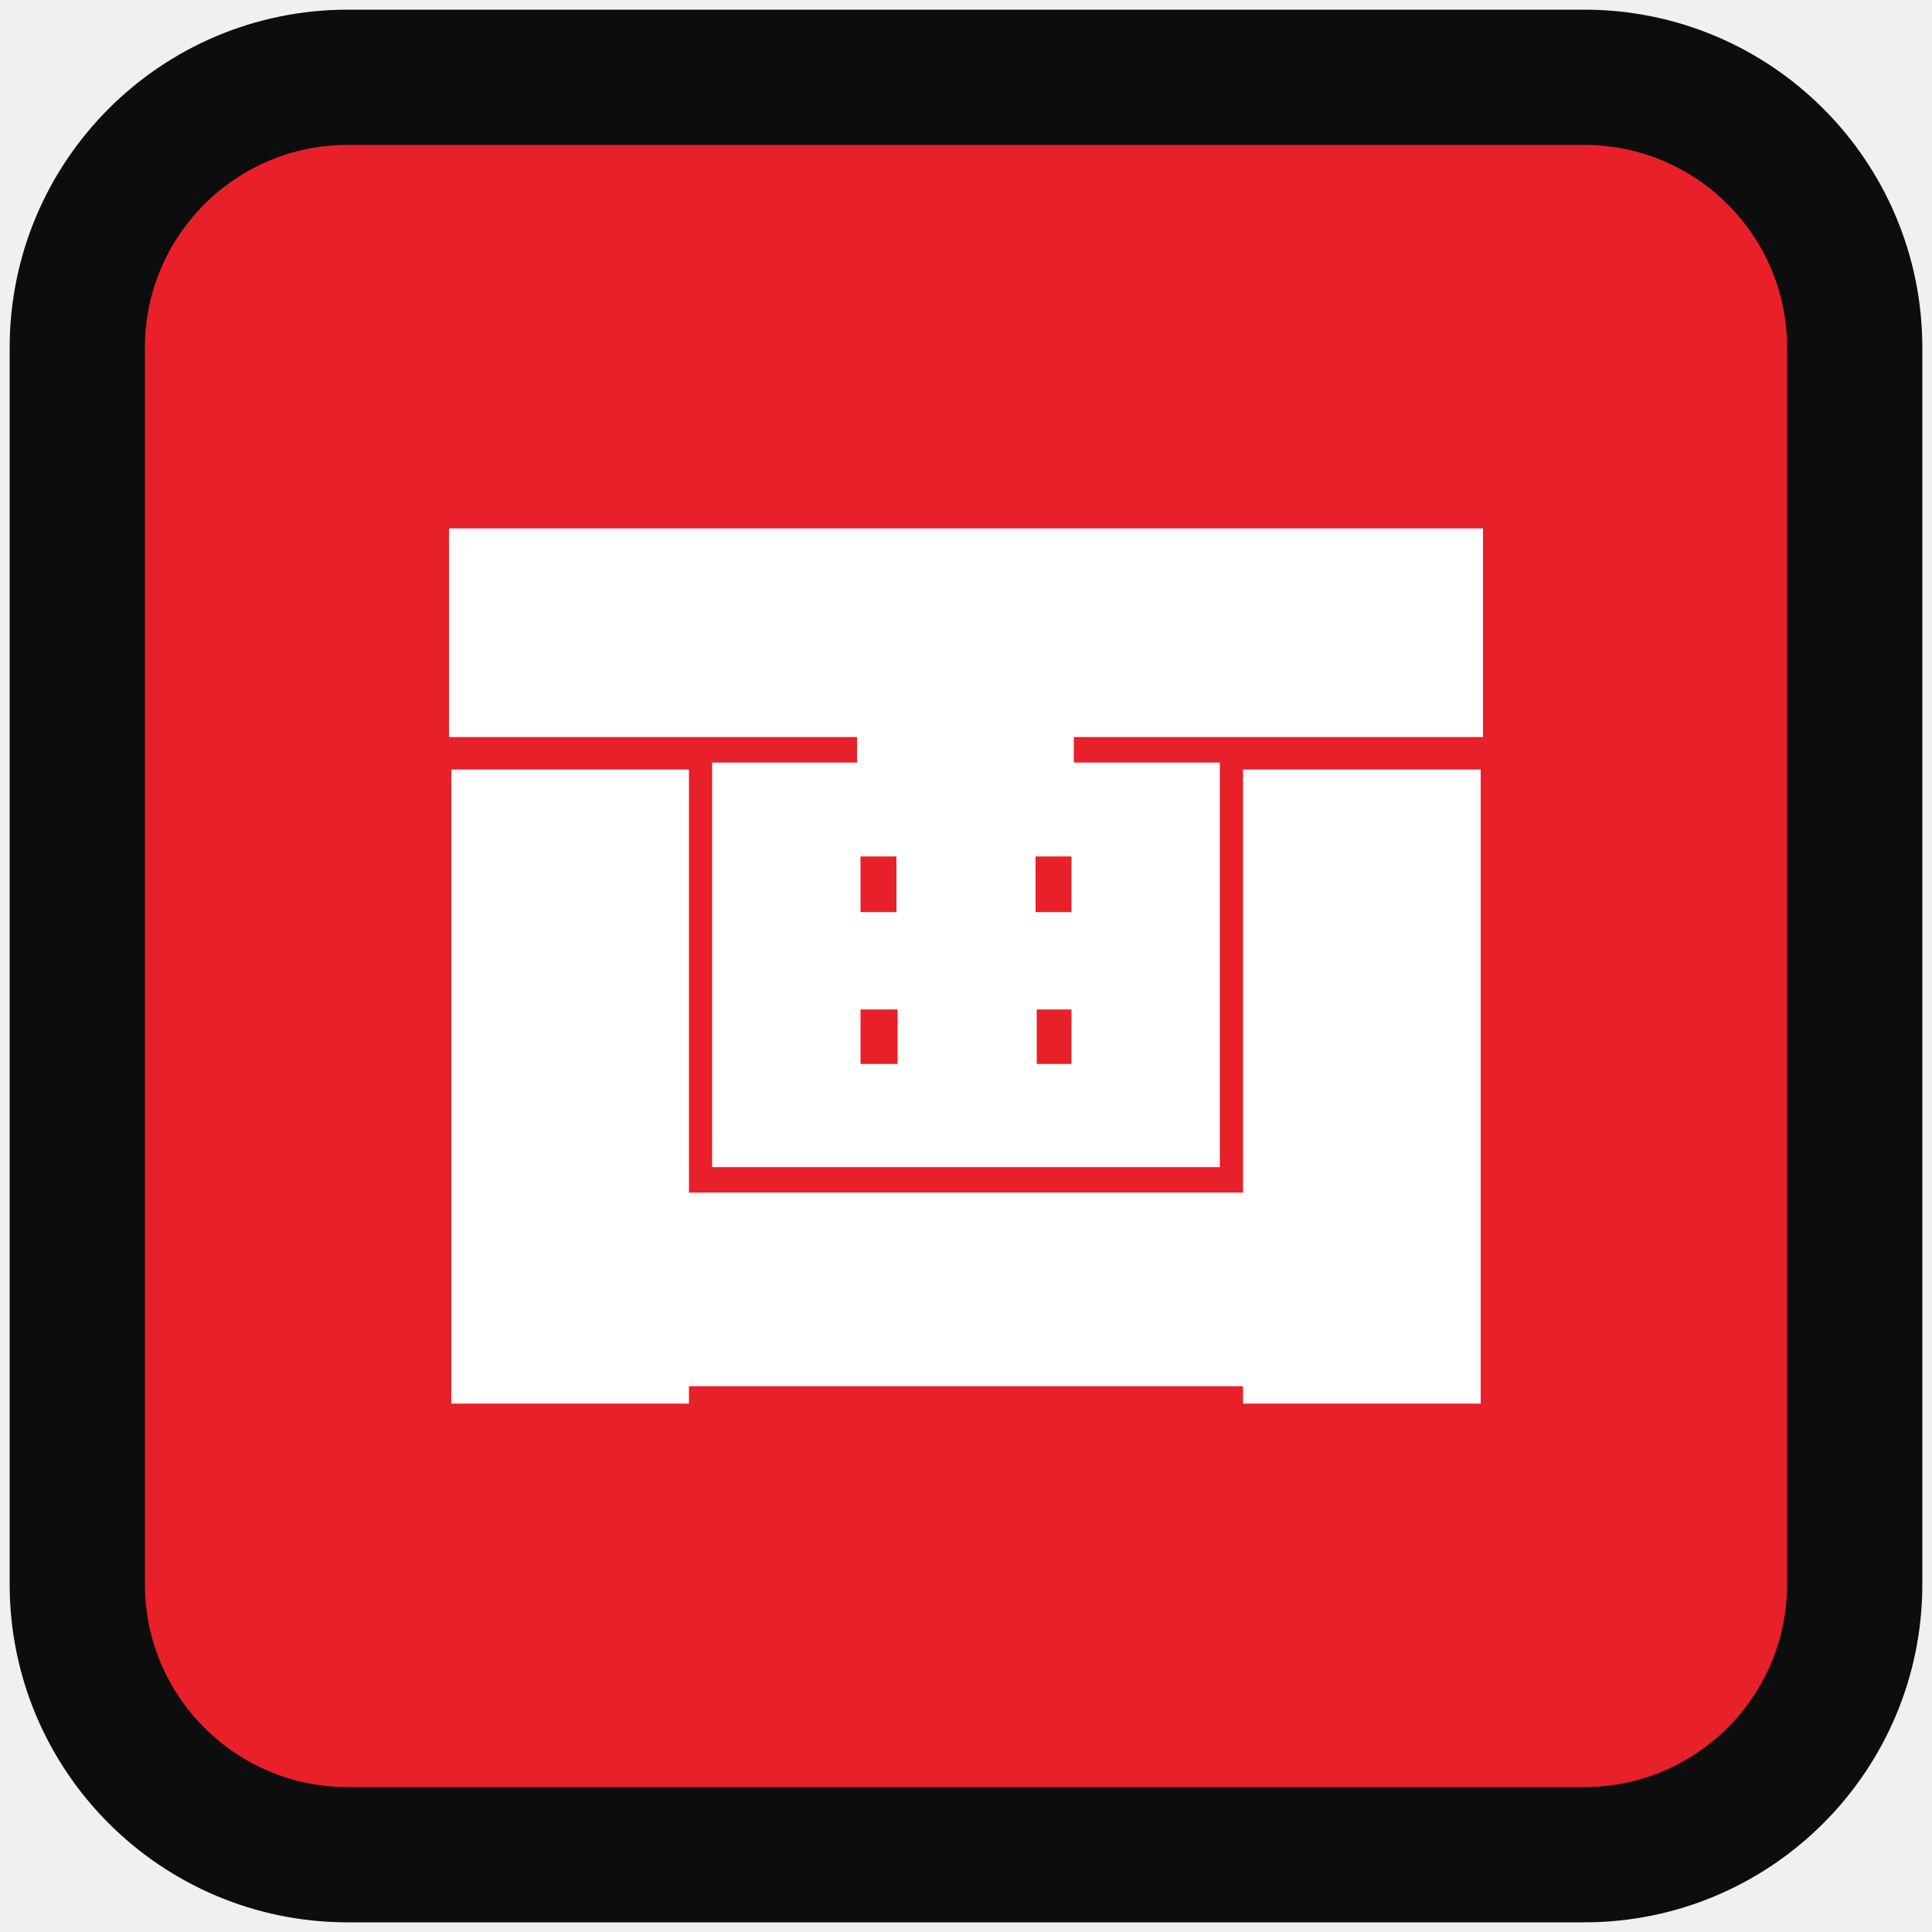
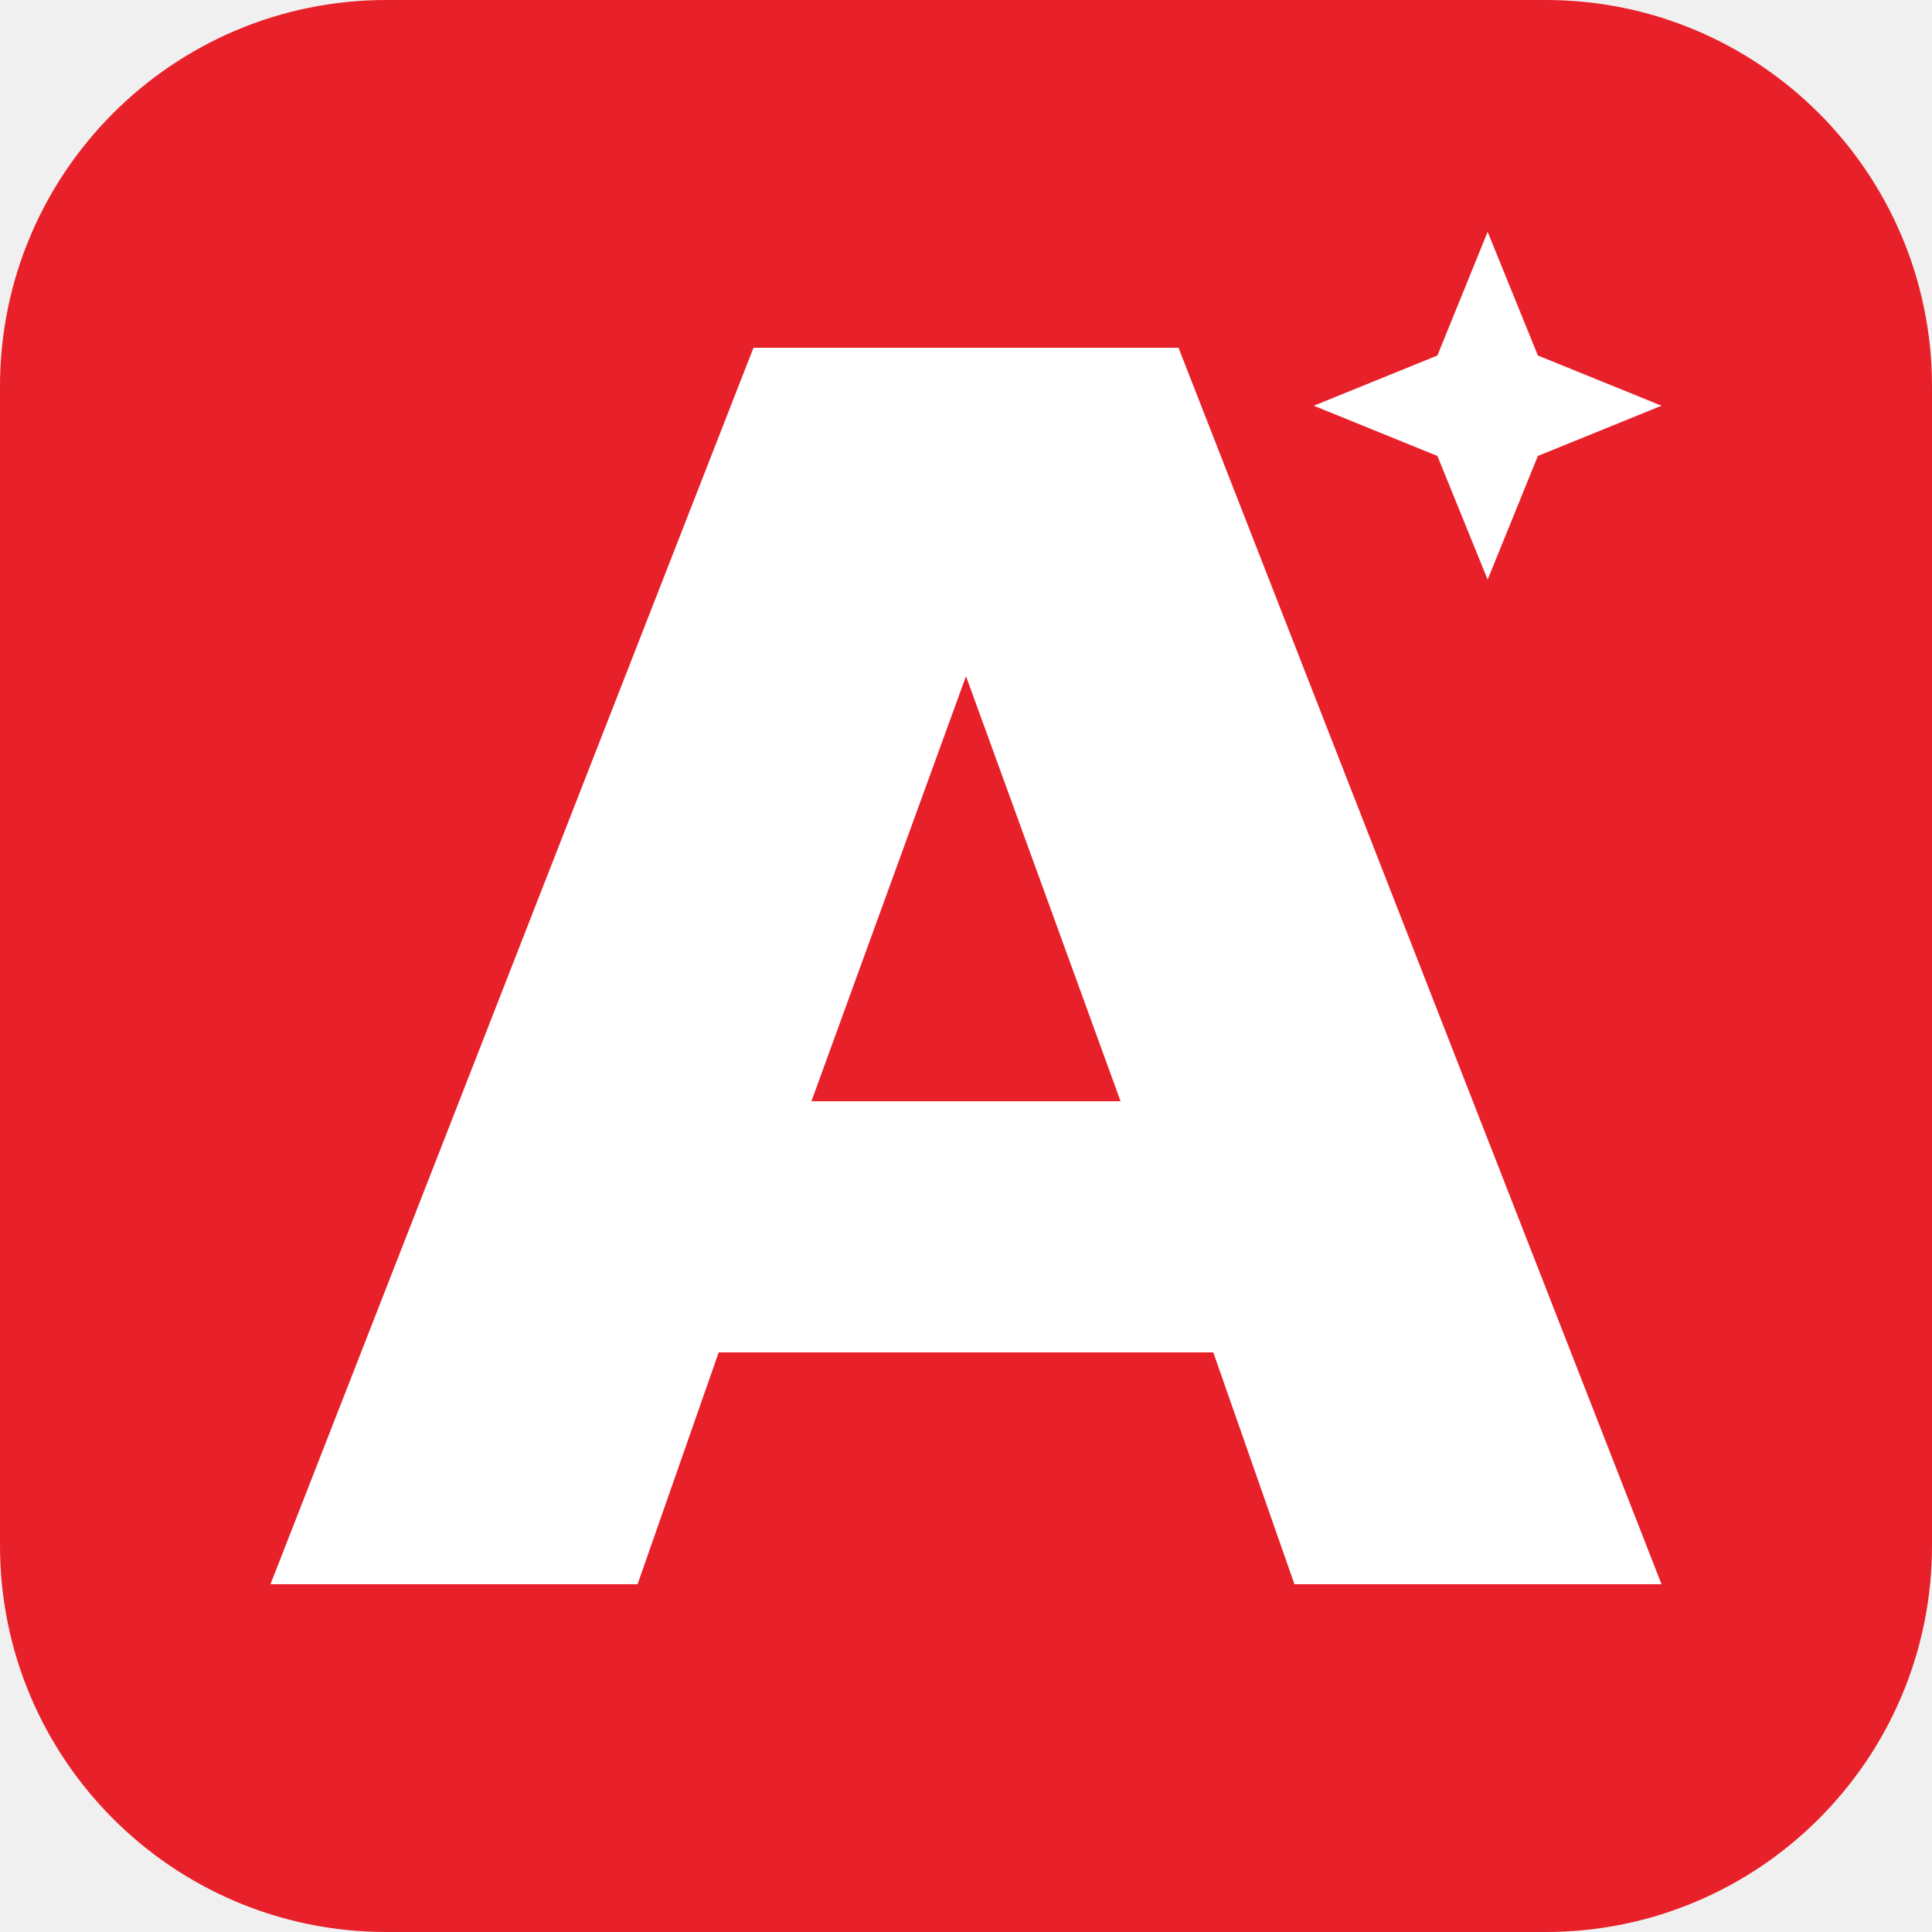
<svg xmlns="http://www.w3.org/2000/svg" viewBox="0 0 100 100">
-   <rect x="4" y="4" width="92" height="92" rx="14" fill="#e8202a" stroke="#0d0d0d" stroke-width="7" />
-   <path d="M40.60-57.20L5.40-57.20L5.40-75.20L94.60-75.20L94.60-57.20L59.30-57.20L59.30-55L71.90-55L71.90-20.10L28.10-20.10L28.10-55L40.60-55L40.60-57.20M26.10-54.40L26.10-17.90L73.90-17.90L73.90-54.40L94.40-54.40L94.40 0.30L73.90 0.30L73.90-1.20L26.10-1.20L26.10 0.30L5.60 0.30L5.60-54.40L26.10-54.40M40.90-42.10L44-42.10L44-46.90L40.90-46.90L40.90-42.10M56-46.90L56-42.10L59.10-42.10L59.10-46.90L56-46.90M44.10-29L44.10-33.70L40.90-33.70L40.90-29L44.10-29M59.10-33.70L56.10-33.70L56.10-29L59.10-29" transform="translate(20.00 72.47) scale(0.6)" fill="#fff" />
+   <rect width="100" height="100" rx="20" fill="#e8202a" />
+   <path fill="#fff" fill-rule="evenodd" d="M39 18h22l25 64H67l-4.2-12H37.2L33 82H14L39 18Zm11 17-8 22h16l-8-22Z" />
+   <path fill="#fff" d="M77 12l2.6 6.4L86 21l-6.4 2.6L77 30l-2.6-6.4L68 21l6.400-2.6Z" />
</svg>
